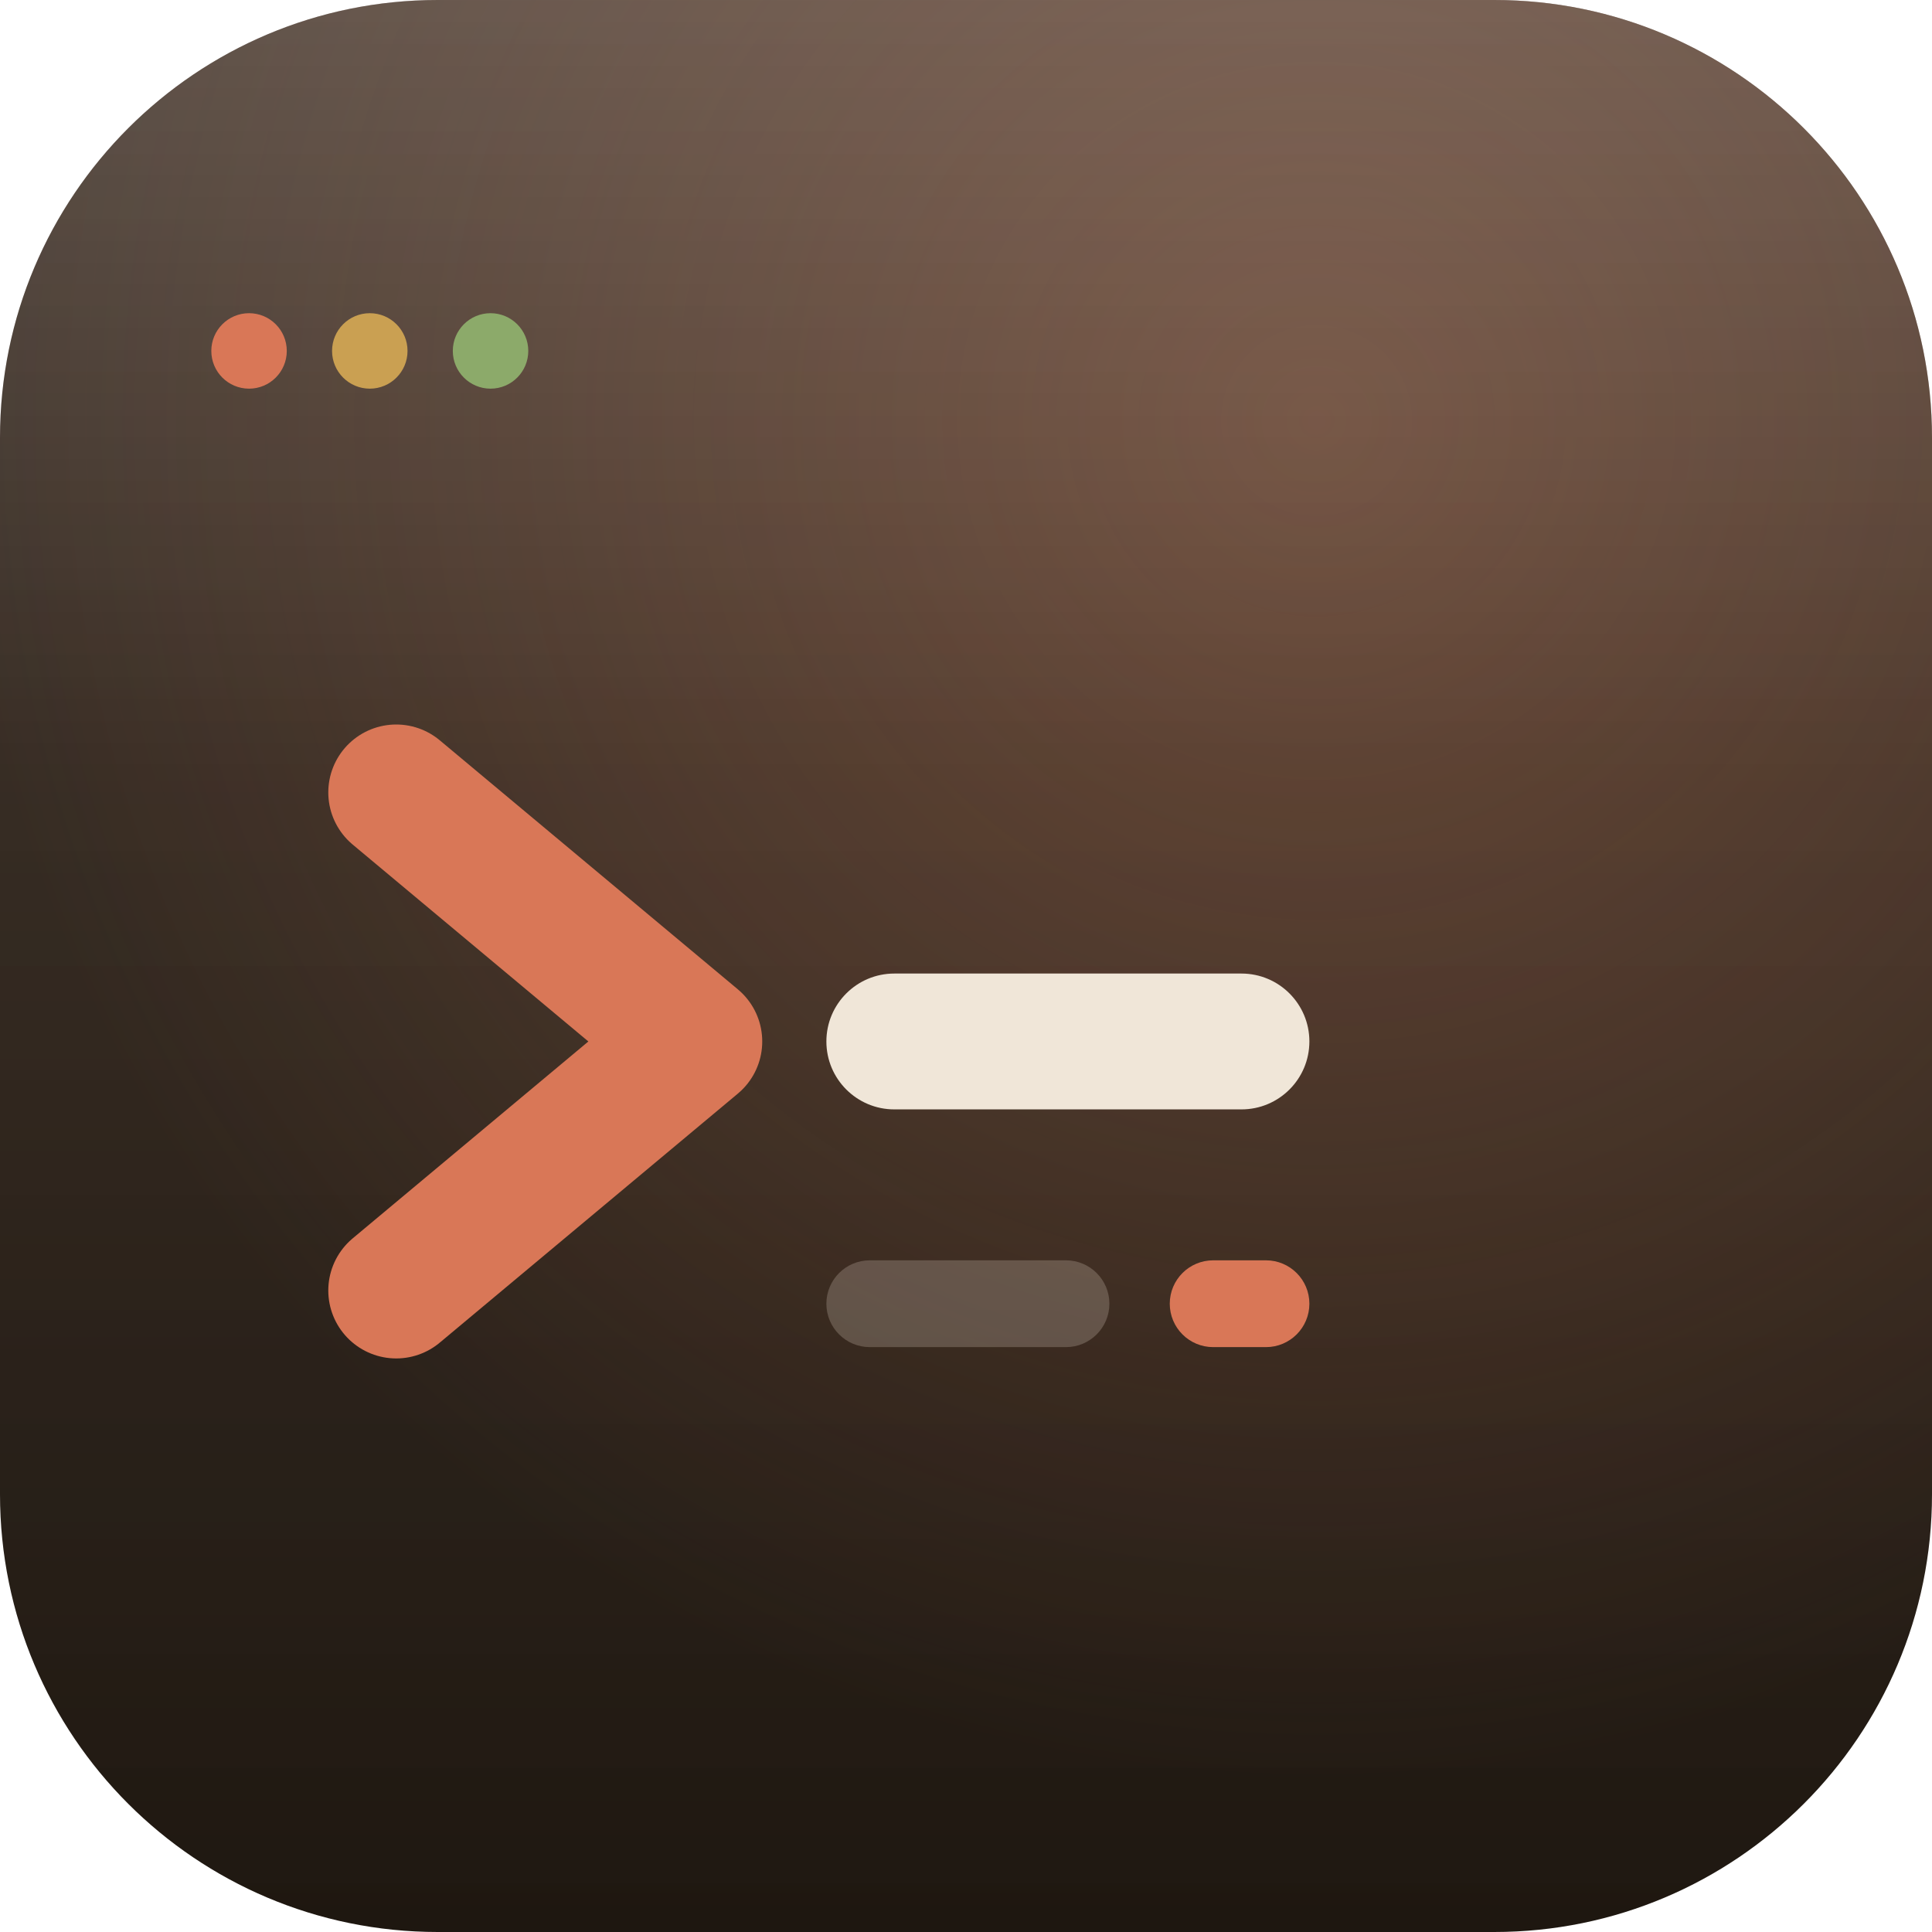
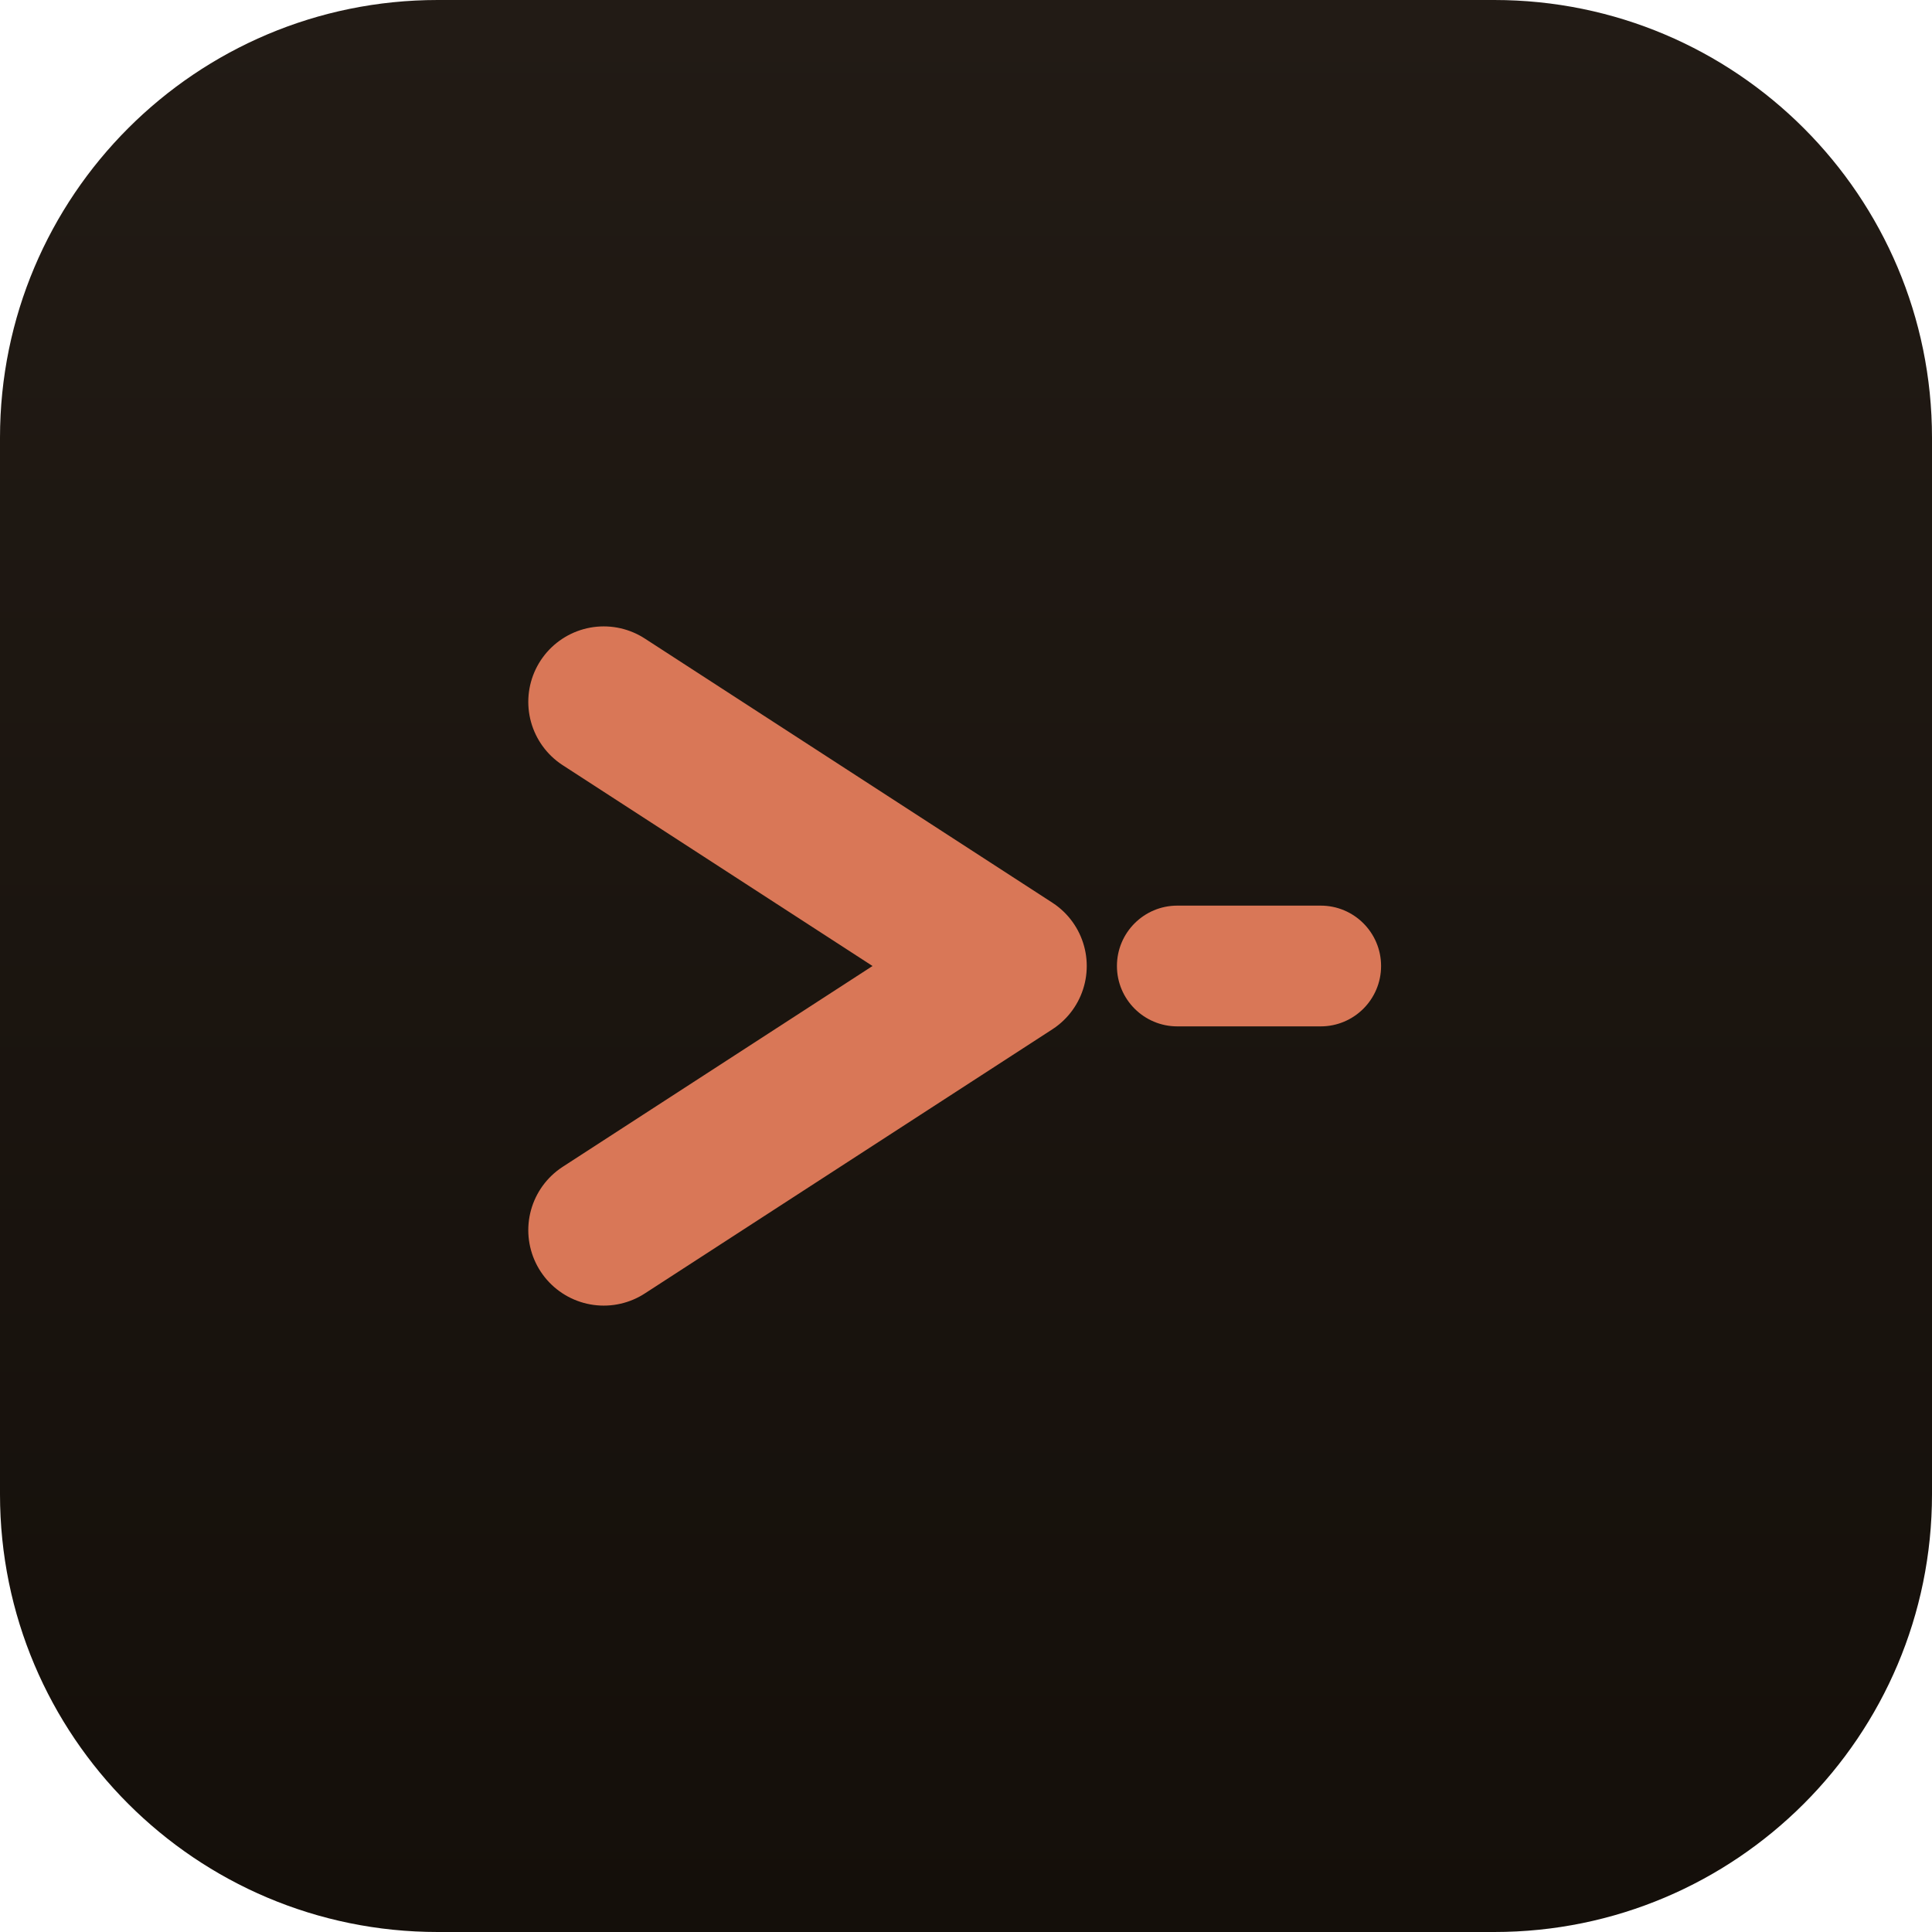
<svg xmlns="http://www.w3.org/2000/svg" width="1024" height="1024" viewBox="0 0 1024 1024">
  <defs>
-     <linearGradient id="pane" x1="0" y1="0" x2="0" y2="1">
-       <stop offset="0" stop-color="#3a2c22" />
-       <stop offset="1" stop-color="#1e1710" />
+     <linearGradient id="tile" x1="0" y1="0" x2="0" y2="1">
+       <stop offset="0" stop-color="#221b15" />
+       <stop offset="1" stop-color="#140f0a" />
    </linearGradient>
-     <linearGradient id="sheen" x1="0" y1="0" x2="0" y2="1">
-       <stop offset="0" stop-color="#ffffff" stop-opacity="0.18" />
-       <stop offset="0.4" stop-color="#ffffff" stop-opacity="0.04" />
-       <stop offset="1" stop-color="#ffffff" stop-opacity="0" />
-     </linearGradient>
-     <radialGradient id="glow" cx="0.68" cy="0.22" r="0.7">
-       <stop offset="0" stop-color="#e08a63" stop-opacity="0.30" />
-       <stop offset="1" stop-color="#e08a63" stop-opacity="0" />
-     </radialGradient>
  </defs>
-   <rect x="0" y="0" width="1024" height="1024" rx="232" fill="url(#pane)" />
-   <rect x="0" y="0" width="1024" height="1024" rx="232" fill="url(#glow)" />
-   <rect x="0" y="0" width="1024" height="1024" rx="232" fill="url(#sheen)" />
-   <circle cx="132" cy="186" r="20" fill="#d97757" />
-   <circle cx="196" cy="186" r="20" fill="#caa052" />
-   <circle cx="260" cy="186" r="20" fill="#8caa6a" />
-   <path d="M 210 420 L 368 552 L 210 684" fill="none" stroke="#d97757" stroke-width="72" stroke-linecap="round" stroke-linejoin="round" />
-   <rect x="438" y="516" width="256" height="72" rx="36" fill="#f0e6d8" />
-   <rect x="438" y="668" width="150" height="46" rx="23" fill="#f0e6d8" fill-opacity="0.22" />
-   <rect x="620" y="668" width="74" height="46" rx="23" fill="#d97757" />
+   <rect x="0" y="0" width="1024" height="1024" rx="232" fill="url(#tile)" />
+   <path d="M 320 372 L 536 512 L 320 652" fill="none" stroke="#d97757" stroke-width="80" stroke-linecap="round" stroke-linejoin="round" />
+   <rect x="592" y="480" width="140" height="64" rx="32" fill="#d97757" />
</svg>
